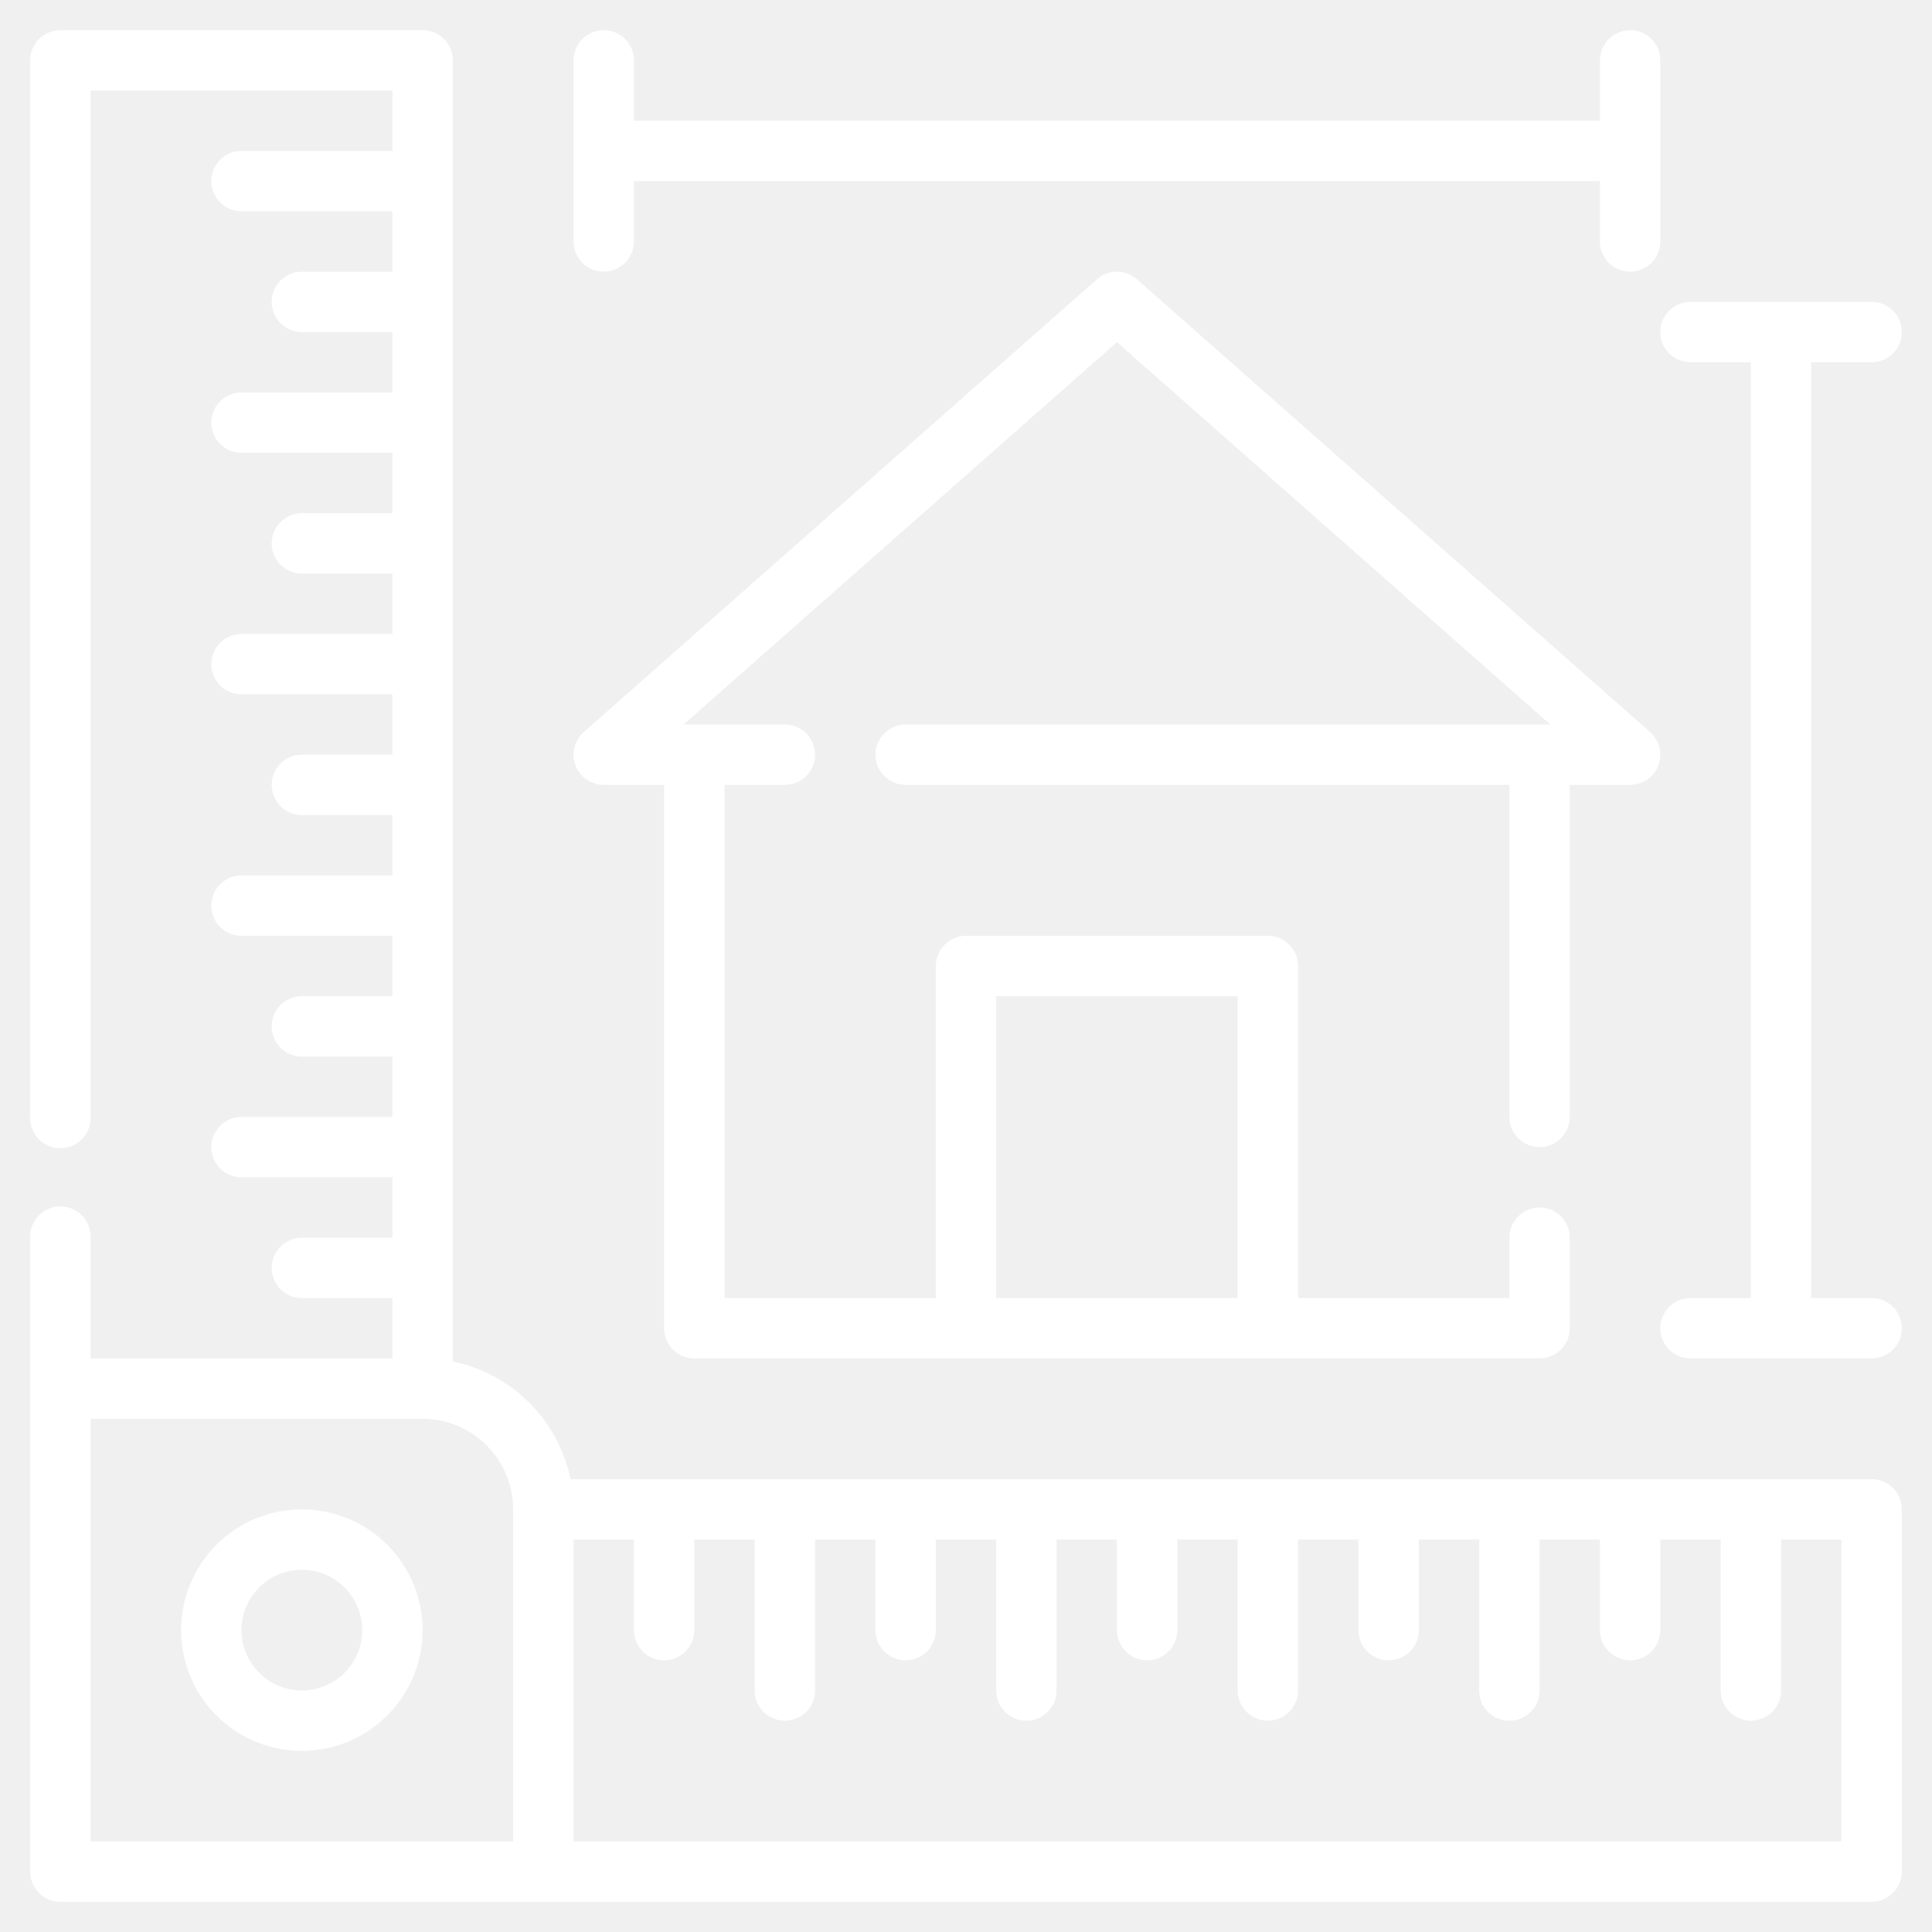
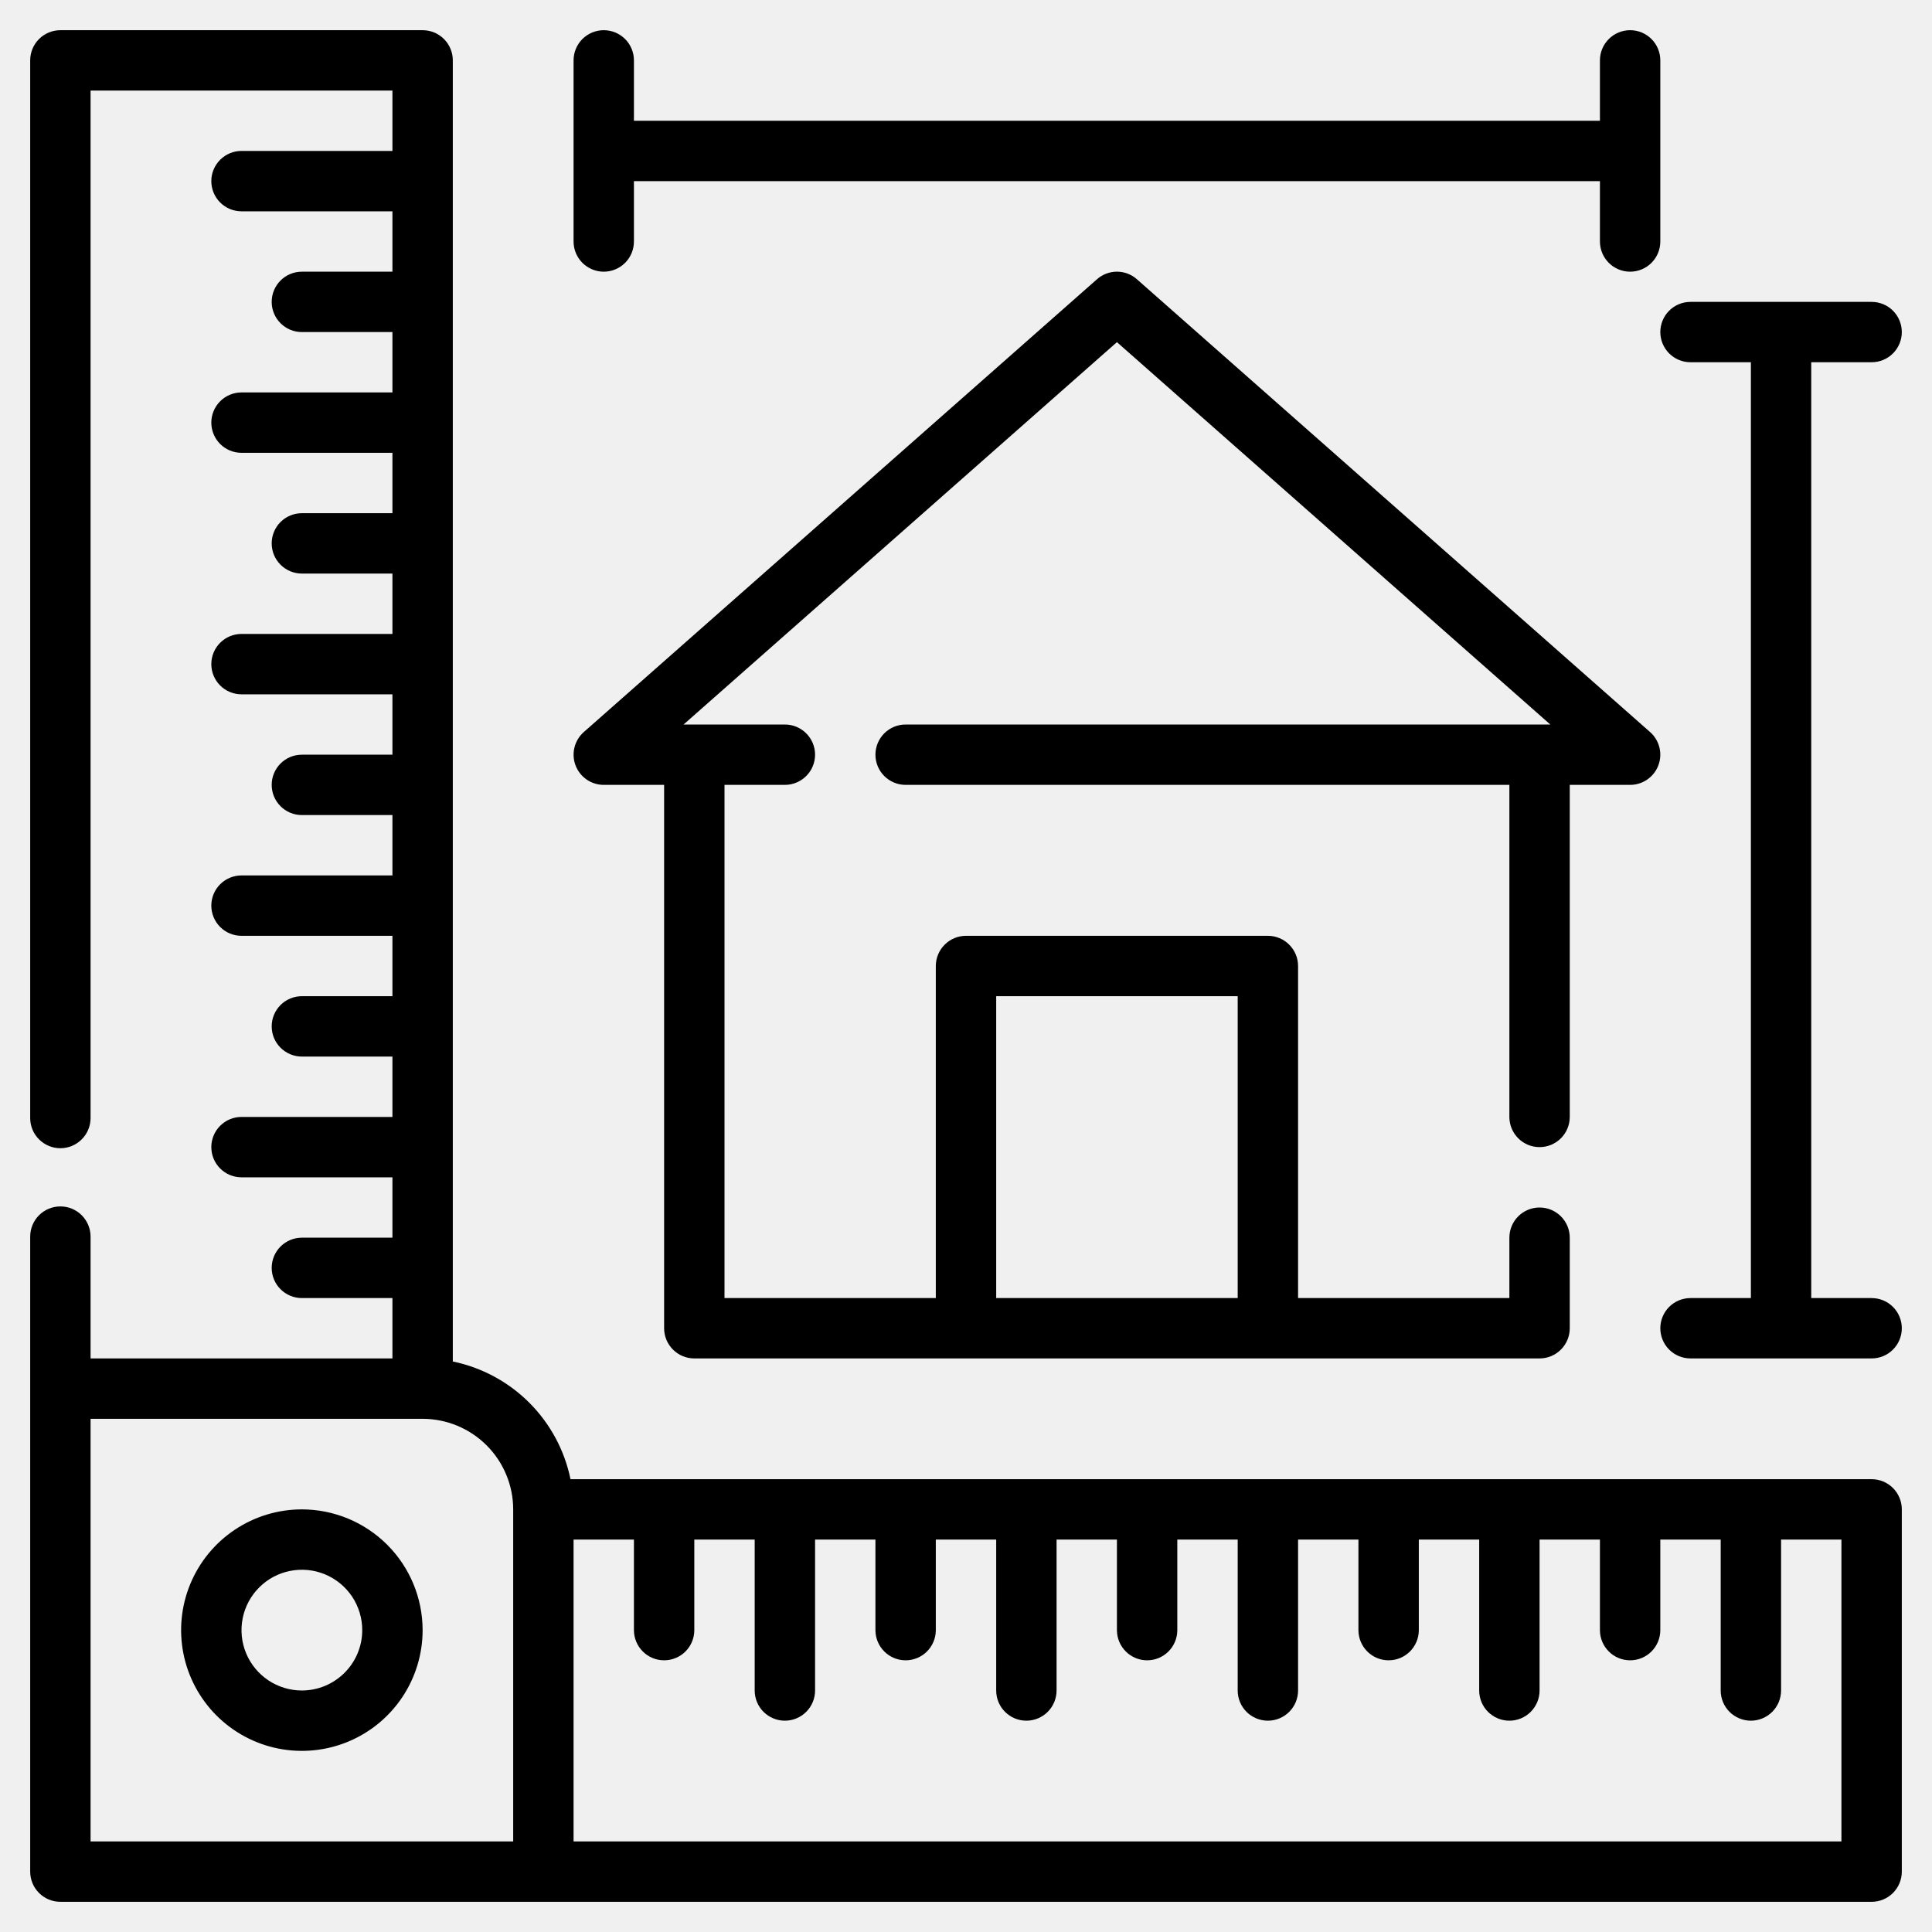
<svg xmlns="http://www.w3.org/2000/svg" width="75" height="75" viewBox="0 0 75 75" fill="none">
-   <path d="M72.656 57.422H22.147C21.915 56.297 21.359 55.265 20.547 54.453C19.735 53.641 18.703 53.085 17.578 52.853V2.344C17.578 2.033 17.455 1.735 17.235 1.515C17.015 1.295 16.717 1.172 16.406 1.172H2.344C2.033 1.172 1.735 1.295 1.515 1.515C1.295 1.735 1.172 2.033 1.172 2.344V43.402C1.172 43.713 1.295 44.011 1.515 44.23C1.735 44.45 2.033 44.574 2.344 44.574C2.655 44.574 2.953 44.45 3.172 44.23C3.392 44.011 3.516 43.713 3.516 43.402V3.516H15.234V5.859H9.375C9.064 5.859 8.766 5.983 8.546 6.203C8.327 6.422 8.203 6.72 8.203 7.031C8.203 7.342 8.327 7.64 8.546 7.86C8.766 8.08 9.064 8.203 9.375 8.203H15.234V10.547H11.719C11.408 10.547 11.11 10.67 10.89 10.89C10.67 11.11 10.547 11.408 10.547 11.719C10.547 12.03 10.67 12.328 10.89 12.547C11.11 12.767 11.408 12.891 11.719 12.891H15.234V15.234H9.375C9.064 15.234 8.766 15.358 8.546 15.578C8.327 15.797 8.203 16.095 8.203 16.406C8.203 16.717 8.327 17.015 8.546 17.235C8.766 17.455 9.064 17.578 9.375 17.578H15.234V19.922H11.719C11.408 19.922 11.11 20.045 10.89 20.265C10.67 20.485 10.547 20.783 10.547 21.094C10.547 21.405 10.67 21.703 10.89 21.922C11.11 22.142 11.408 22.266 11.719 22.266H15.234V24.609H9.375C9.064 24.609 8.766 24.733 8.546 24.953C8.327 25.172 8.203 25.47 8.203 25.781C8.203 26.092 8.327 26.39 8.546 26.61C8.766 26.83 9.064 26.953 9.375 26.953H15.234V29.297H11.719C11.408 29.297 11.11 29.42 10.89 29.64C10.67 29.86 10.547 30.158 10.547 30.469C10.547 30.78 10.67 31.078 10.89 31.297C11.11 31.517 11.408 31.641 11.719 31.641H15.234V33.984H9.375C9.064 33.984 8.766 34.108 8.546 34.328C8.327 34.547 8.203 34.845 8.203 35.156C8.203 35.467 8.327 35.765 8.546 35.985C8.766 36.205 9.064 36.328 9.375 36.328H15.234V38.672H11.719C11.408 38.672 11.11 38.795 10.89 39.015C10.67 39.235 10.547 39.533 10.547 39.844C10.547 40.155 10.67 40.453 10.89 40.672C11.11 40.892 11.408 41.016 11.719 41.016H15.234V43.359H9.375C9.064 43.359 8.766 43.483 8.546 43.703C8.327 43.922 8.203 44.22 8.203 44.531C8.203 44.842 8.327 45.14 8.546 45.36C8.766 45.58 9.064 45.703 9.375 45.703H15.234V48.047H11.719C11.408 48.047 11.11 48.17 10.89 48.39C10.67 48.61 10.547 48.908 10.547 49.219C10.547 49.53 10.67 49.828 10.89 50.047C11.11 50.267 11.408 50.391 11.719 50.391H15.234V52.734H3.516V48.005C3.516 47.694 3.392 47.396 3.172 47.176C2.953 46.956 2.655 46.833 2.344 46.833C2.033 46.833 1.735 46.956 1.515 47.176C1.295 47.396 1.172 47.694 1.172 48.005V72.656C1.172 72.967 1.295 73.265 1.515 73.485C1.735 73.705 2.033 73.828 2.344 73.828H72.656C72.967 73.828 73.265 73.705 73.485 73.485C73.705 73.265 73.828 72.967 73.828 72.656V58.594C73.828 58.283 73.705 57.985 73.485 57.765C73.265 57.545 72.967 57.422 72.656 57.422ZM3.516 55.078H16.406C17.338 55.079 18.232 55.45 18.891 56.109C19.55 56.768 19.921 57.662 19.922 58.594V71.484H3.516V55.078ZM71.484 71.484H22.266V59.766H24.609V63.281C24.609 63.592 24.733 63.89 24.953 64.11C25.172 64.33 25.47 64.453 25.781 64.453C26.092 64.453 26.39 64.33 26.61 64.11C26.83 63.89 26.953 63.592 26.953 63.281V59.766H29.297V65.625C29.297 65.936 29.42 66.234 29.64 66.454C29.86 66.673 30.158 66.797 30.469 66.797C30.78 66.797 31.078 66.673 31.297 66.454C31.517 66.234 31.641 65.936 31.641 65.625V59.766H33.984V63.281C33.984 63.592 34.108 63.89 34.328 64.11C34.547 64.33 34.845 64.453 35.156 64.453C35.467 64.453 35.765 64.33 35.985 64.11C36.205 63.89 36.328 63.592 36.328 63.281V59.766H38.672V65.625C38.672 65.936 38.795 66.234 39.015 66.454C39.235 66.673 39.533 66.797 39.844 66.797C40.155 66.797 40.453 66.673 40.672 66.454C40.892 66.234 41.016 65.936 41.016 65.625V59.766H43.359V63.281C43.359 63.592 43.483 63.89 43.703 64.11C43.922 64.33 44.22 64.453 44.531 64.453C44.842 64.453 45.14 64.33 45.36 64.11C45.58 63.89 45.703 63.592 45.703 63.281V59.766H48.047V65.625C48.047 65.936 48.17 66.234 48.39 66.454C48.61 66.673 48.908 66.797 49.219 66.797C49.53 66.797 49.828 66.673 50.047 66.454C50.267 66.234 50.391 65.936 50.391 65.625V59.766H52.734V63.281C52.734 63.592 52.858 63.89 53.078 64.11C53.297 64.33 53.595 64.453 53.906 64.453C54.217 64.453 54.515 64.33 54.735 64.11C54.955 63.89 55.078 63.592 55.078 63.281V59.766H57.422V65.625C57.422 65.936 57.545 66.234 57.765 66.454C57.985 66.673 58.283 66.797 58.594 66.797C58.905 66.797 59.203 66.673 59.422 66.454C59.642 66.234 59.766 65.936 59.766 65.625V59.766H62.109V63.281C62.109 63.592 62.233 63.89 62.453 64.11C62.672 64.33 62.97 64.453 63.281 64.453C63.592 64.453 63.89 64.33 64.11 64.11C64.33 63.89 64.453 63.592 64.453 63.281V59.766H66.797V65.625C66.797 65.936 66.92 66.234 67.14 66.454C67.36 66.673 67.658 66.797 67.969 66.797C68.279 66.797 68.578 66.673 68.797 66.454C69.017 66.234 69.141 65.936 69.141 65.625V59.766H71.484V71.484Z" fill="white" />
-   <path d="M59.766 44.531C60.077 44.531 60.375 44.408 60.594 44.188C60.814 43.968 60.938 43.67 60.938 43.359V30.469H63.281C63.519 30.469 63.752 30.396 63.947 30.261C64.143 30.125 64.293 29.934 64.377 29.711C64.461 29.488 64.476 29.245 64.418 29.015C64.361 28.784 64.235 28.576 64.056 28.418L44.134 10.84C43.92 10.651 43.645 10.546 43.359 10.546C43.074 10.546 42.798 10.651 42.585 10.84L22.663 28.418C22.484 28.576 22.358 28.784 22.301 29.015C22.243 29.245 22.258 29.488 22.342 29.711C22.426 29.934 22.576 30.125 22.771 30.261C22.967 30.396 23.2 30.469 23.438 30.469H25.781V51.563C25.781 51.873 25.905 52.172 26.125 52.391C26.344 52.611 26.642 52.734 26.953 52.734H59.766C60.077 52.734 60.375 52.611 60.594 52.391C60.814 52.172 60.938 51.873 60.938 51.563V48.047C60.938 47.736 60.814 47.438 60.594 47.218C60.375 46.999 60.077 46.875 59.766 46.875C59.455 46.875 59.157 46.999 58.937 47.218C58.717 47.438 58.594 47.736 58.594 48.047V50.391H50.391V37.5C50.391 37.189 50.267 36.891 50.047 36.672C49.828 36.452 49.53 36.328 49.219 36.328H37.5C37.189 36.328 36.891 36.452 36.672 36.672C36.452 36.891 36.328 37.189 36.328 37.5V50.391H28.125V30.469H30.469C30.78 30.469 31.078 30.345 31.297 30.126C31.517 29.906 31.641 29.608 31.641 29.297C31.641 28.986 31.517 28.688 31.297 28.468C31.078 28.249 30.78 28.125 30.469 28.125H26.537L43.359 13.282L60.182 28.125H35.156C34.846 28.125 34.547 28.249 34.328 28.468C34.108 28.688 33.984 28.986 33.984 29.297C33.984 29.608 34.108 29.906 34.328 30.126C34.547 30.345 34.846 30.469 35.156 30.469H58.594V43.359C58.594 43.67 58.717 43.968 58.937 44.188C59.157 44.408 59.455 44.531 59.766 44.531ZM38.672 38.672H48.047V50.391H38.672V38.672Z" fill="white" />
-   <path d="M72.656 50.391H70.312V14.062H72.656C72.967 14.062 73.265 13.939 73.485 13.719C73.705 13.499 73.828 13.201 73.828 12.891C73.828 12.58 73.705 12.282 73.485 12.062C73.265 11.842 72.967 11.719 72.656 11.719H65.625C65.314 11.719 65.016 11.842 64.796 12.062C64.577 12.282 64.453 12.58 64.453 12.891C64.453 13.201 64.577 13.499 64.796 13.719C65.016 13.939 65.314 14.062 65.625 14.062H67.969V50.391H65.625C65.314 50.391 65.016 50.514 64.796 50.734C64.577 50.954 64.453 51.252 64.453 51.562C64.453 51.873 64.577 52.171 64.796 52.391C65.016 52.611 65.314 52.734 65.625 52.734H72.656C72.967 52.734 73.265 52.611 73.485 52.391C73.705 52.171 73.828 51.873 73.828 51.562C73.828 51.252 73.705 50.954 73.485 50.734C73.265 50.514 72.967 50.391 72.656 50.391ZM23.438 10.547C23.748 10.547 24.046 10.423 24.266 10.204C24.486 9.984 24.609 9.686 24.609 9.375V7.031H62.109V9.375C62.109 9.686 62.233 9.984 62.453 10.204C62.672 10.423 62.97 10.547 63.281 10.547C63.592 10.547 63.89 10.423 64.11 10.204C64.33 9.984 64.453 9.686 64.453 9.375V2.344C64.453 2.033 64.33 1.735 64.11 1.515C63.89 1.295 63.592 1.172 63.281 1.172C62.97 1.172 62.672 1.295 62.453 1.515C62.233 1.735 62.109 2.033 62.109 2.344V4.688H24.609V2.344C24.609 2.033 24.486 1.735 24.266 1.515C24.046 1.295 23.748 1.172 23.438 1.172C23.127 1.172 22.829 1.295 22.609 1.515C22.389 1.735 22.266 2.033 22.266 2.344V9.375C22.266 9.686 22.389 9.984 22.609 10.204C22.829 10.423 23.127 10.547 23.438 10.547ZM11.719 58.594C10.792 58.594 9.885 58.869 9.115 59.384C8.344 59.899 7.743 60.631 7.388 61.487C7.033 62.344 6.94 63.286 7.121 64.196C7.302 65.105 7.749 65.94 8.404 66.596C9.06 67.251 9.895 67.698 10.804 67.879C11.714 68.059 12.656 67.967 13.513 67.612C14.369 67.257 15.101 66.656 15.616 65.885C16.131 65.115 16.406 64.208 16.406 63.281C16.405 62.038 15.911 60.847 15.032 59.968C14.153 59.089 12.962 58.595 11.719 58.594ZM11.719 65.625C11.255 65.625 10.802 65.487 10.417 65.23C10.031 64.972 9.731 64.606 9.553 64.178C9.376 63.75 9.33 63.279 9.42 62.824C9.51 62.369 9.734 61.952 10.062 61.624C10.389 61.296 10.807 61.073 11.261 60.983C11.716 60.892 12.187 60.938 12.616 61.116C13.044 61.293 13.41 61.594 13.668 61.979C13.925 62.365 14.062 62.818 14.062 63.281C14.062 63.903 13.815 64.498 13.375 64.938C12.936 65.377 12.34 65.624 11.719 65.625Z" fill="white" />
+   <path d="M72.656 57.422H22.147C21.915 56.297 21.359 55.265 20.547 54.453C19.735 53.641 18.703 53.085 17.578 52.853V2.344C17.578 2.033 17.455 1.735 17.235 1.515C17.015 1.295 16.717 1.172 16.406 1.172H2.344C2.033 1.172 1.735 1.295 1.515 1.515C1.295 1.735 1.172 2.033 1.172 2.344V43.402C1.172 43.713 1.295 44.011 1.515 44.23C1.735 44.45 2.033 44.574 2.344 44.574C2.655 44.574 2.953 44.45 3.172 44.23C3.392 44.011 3.516 43.713 3.516 43.402V3.516H15.234V5.859H9.375C9.064 5.859 8.766 5.983 8.546 6.203C8.327 6.422 8.203 6.72 8.203 7.031C8.203 7.342 8.327 7.64 8.546 7.86C8.766 8.08 9.064 8.203 9.375 8.203H15.234V10.547H11.719C11.408 10.547 11.11 10.67 10.89 10.89C10.67 11.11 10.547 11.408 10.547 11.719C10.547 12.03 10.67 12.328 10.89 12.547C11.11 12.767 11.408 12.891 11.719 12.891H15.234V15.234H9.375C9.064 15.234 8.766 15.358 8.546 15.578C8.327 15.797 8.203 16.095 8.203 16.406C8.203 16.717 8.327 17.015 8.546 17.235C8.766 17.455 9.064 17.578 9.375 17.578H15.234V19.922H11.719C11.408 19.922 11.11 20.045 10.89 20.265C10.67 20.485 10.547 20.783 10.547 21.094C10.547 21.405 10.67 21.703 10.89 21.922C11.11 22.142 11.408 22.266 11.719 22.266H15.234V24.609H9.375C9.064 24.609 8.766 24.733 8.546 24.953C8.327 25.172 8.203 25.47 8.203 25.781C8.203 26.092 8.327 26.39 8.546 26.61C8.766 26.83 9.064 26.953 9.375 26.953H15.234V29.297H11.719C11.408 29.297 11.11 29.42 10.89 29.64C10.67 29.86 10.547 30.158 10.547 30.469C10.547 30.78 10.67 31.078 10.89 31.297C11.11 31.517 11.408 31.641 11.719 31.641H15.234V33.984H9.375C9.064 33.984 8.766 34.108 8.546 34.328C8.327 34.547 8.203 34.845 8.203 35.156C8.203 35.467 8.327 35.765 8.546 35.985C8.766 36.205 9.064 36.328 9.375 36.328H15.234V38.672H11.719C11.408 38.672 11.11 38.795 10.89 39.015C10.67 39.235 10.547 39.533 10.547 39.844C10.547 40.155 10.67 40.453 10.89 40.672C11.11 40.892 11.408 41.016 11.719 41.016H15.234V43.359H9.375C9.064 43.359 8.766 43.483 8.546 43.703C8.327 43.922 8.203 44.22 8.203 44.531C8.203 44.842 8.327 45.14 8.546 45.36C8.766 45.58 9.064 45.703 9.375 45.703H15.234V48.047H11.719C11.408 48.047 11.11 48.17 10.89 48.39C10.67 48.61 10.547 48.908 10.547 49.219C10.547 49.53 10.67 49.828 10.89 50.047C11.11 50.267 11.408 50.391 11.719 50.391H15.234V52.734H3.516V48.005C3.516 47.694 3.392 47.396 3.172 47.176C2.953 46.956 2.655 46.833 2.344 46.833C2.033 46.833 1.735 46.956 1.515 47.176C1.295 47.396 1.172 47.694 1.172 48.005V72.656C1.172 72.967 1.295 73.265 1.515 73.485C1.735 73.705 2.033 73.828 2.344 73.828H72.656C72.967 73.828 73.265 73.705 73.485 73.485C73.705 73.265 73.828 72.967 73.828 72.656V58.594C73.828 58.283 73.705 57.985 73.485 57.765C73.265 57.545 72.967 57.422 72.656 57.422ZM3.516 55.078H16.406C17.338 55.079 18.232 55.45 18.891 56.109C19.55 56.768 19.921 57.662 19.922 58.594V71.484H3.516V55.078ZM71.484 71.484H22.266V59.766H24.609V63.281C24.609 63.592 24.733 63.89 24.953 64.11C25.172 64.33 25.47 64.453 25.781 64.453C26.092 64.453 26.39 64.33 26.61 64.11C26.83 63.89 26.953 63.592 26.953 63.281V59.766H29.297V65.625C29.297 65.936 29.42 66.234 29.64 66.454C29.86 66.673 30.158 66.797 30.469 66.797C30.78 66.797 31.078 66.673 31.297 66.454C31.517 66.234 31.641 65.936 31.641 65.625V59.766H33.984V63.281C33.984 63.592 34.108 63.89 34.328 64.11C34.547 64.33 34.845 64.453 35.156 64.453C35.467 64.453 35.765 64.33 35.985 64.11C36.205 63.89 36.328 63.592 36.328 63.281V59.766H38.672V65.625C38.672 65.936 38.795 66.234 39.015 66.454C39.235 66.673 39.533 66.797 39.844 66.797C40.155 66.797 40.453 66.673 40.672 66.454C40.892 66.234 41.016 65.936 41.016 65.625V59.766H43.359V63.281C43.359 63.592 43.483 63.89 43.703 64.11C43.922 64.33 44.22 64.453 44.531 64.453C44.842 64.453 45.14 64.33 45.36 64.11C45.58 63.89 45.703 63.592 45.703 63.281V59.766H48.047V65.625C48.047 65.936 48.17 66.234 48.39 66.454C48.61 66.673 48.908 66.797 49.219 66.797C49.53 66.797 49.828 66.673 50.047 66.454C50.267 66.234 50.391 65.936 50.391 65.625V59.766H52.734V63.281C52.734 63.592 52.858 63.89 53.078 64.11C53.297 64.33 53.595 64.453 53.906 64.453C54.217 64.453 54.515 64.33 54.735 64.11C54.955 63.89 55.078 63.592 55.078 63.281V59.766H57.422V65.625C57.422 65.936 57.545 66.234 57.765 66.454C57.985 66.673 58.283 66.797 58.594 66.797C58.905 66.797 59.203 66.673 59.422 66.454C59.642 66.234 59.766 65.936 59.766 65.625V59.766H62.109V63.281C62.109 63.592 62.233 63.89 62.453 64.11C62.672 64.33 62.97 64.453 63.281 64.453C63.592 64.453 63.89 64.33 64.11 64.11C64.33 63.89 64.453 63.592 64.453 63.281V59.766H66.797V65.625C66.797 65.936 66.92 66.234 67.14 66.454C67.36 66.673 67.658 66.797 67.969 66.797C68.279 66.797 68.578 66.673 68.797 66.454C69.017 66.234 69.141 65.936 69.141 65.625V59.766H71.484V71.484Z" fill="currentColor" />
+   <path d="M59.766 44.531C60.077 44.531 60.375 44.408 60.594 44.188C60.814 43.968 60.938 43.67 60.938 43.359V30.469H63.281C63.519 30.469 63.752 30.396 63.947 30.261C64.143 30.125 64.293 29.934 64.377 29.711C64.461 29.488 64.476 29.245 64.418 29.015C64.361 28.784 64.235 28.576 64.056 28.418L44.134 10.84C43.92 10.651 43.645 10.546 43.359 10.546C43.074 10.546 42.798 10.651 42.585 10.84L22.663 28.418C22.484 28.576 22.358 28.784 22.301 29.015C22.243 29.245 22.258 29.488 22.342 29.711C22.426 29.934 22.576 30.125 22.771 30.261C22.967 30.396 23.2 30.469 23.438 30.469H25.781V51.563C25.781 51.873 25.905 52.172 26.125 52.391C26.344 52.611 26.642 52.734 26.953 52.734H59.766C60.077 52.734 60.375 52.611 60.594 52.391C60.814 52.172 60.938 51.873 60.938 51.563V48.047C60.938 47.736 60.814 47.438 60.594 47.218C60.375 46.999 60.077 46.875 59.766 46.875C59.455 46.875 59.157 46.999 58.937 47.218C58.717 47.438 58.594 47.736 58.594 48.047V50.391H50.391V37.5C50.391 37.189 50.267 36.891 50.047 36.672C49.828 36.452 49.53 36.328 49.219 36.328H37.5C37.189 36.328 36.891 36.452 36.672 36.672C36.452 36.891 36.328 37.189 36.328 37.5V50.391H28.125V30.469H30.469C30.78 30.469 31.078 30.345 31.297 30.126C31.517 29.906 31.641 29.608 31.641 29.297C31.641 28.986 31.517 28.688 31.297 28.468C31.078 28.249 30.78 28.125 30.469 28.125H26.537L43.359 13.282L60.182 28.125H35.156C34.846 28.125 34.547 28.249 34.328 28.468C34.108 28.688 33.984 28.986 33.984 29.297C33.984 29.608 34.108 29.906 34.328 30.126C34.547 30.345 34.846 30.469 35.156 30.469H58.594V43.359C58.594 43.67 58.717 43.968 58.937 44.188C59.157 44.408 59.455 44.531 59.766 44.531ZM38.672 38.672H48.047V50.391H38.672V38.672Z" fill="currentColor" />
+   <path d="M72.656 50.391H70.312V14.062H72.656C72.967 14.062 73.265 13.939 73.485 13.719C73.705 13.499 73.828 13.201 73.828 12.891C73.828 12.58 73.705 12.282 73.485 12.062C73.265 11.842 72.967 11.719 72.656 11.719H65.625C65.314 11.719 65.016 11.842 64.796 12.062C64.577 12.282 64.453 12.58 64.453 12.891C64.453 13.201 64.577 13.499 64.796 13.719C65.016 13.939 65.314 14.062 65.625 14.062H67.969V50.391H65.625C65.314 50.391 65.016 50.514 64.796 50.734C64.577 50.954 64.453 51.252 64.453 51.562C64.453 51.873 64.577 52.171 64.796 52.391C65.016 52.611 65.314 52.734 65.625 52.734H72.656C72.967 52.734 73.265 52.611 73.485 52.391C73.705 52.171 73.828 51.873 73.828 51.562C73.828 51.252 73.705 50.954 73.485 50.734C73.265 50.514 72.967 50.391 72.656 50.391ZM23.438 10.547C23.748 10.547 24.046 10.423 24.266 10.204C24.486 9.984 24.609 9.686 24.609 9.375V7.031H62.109V9.375C62.109 9.686 62.233 9.984 62.453 10.204C62.672 10.423 62.97 10.547 63.281 10.547C63.592 10.547 63.89 10.423 64.11 10.204C64.33 9.984 64.453 9.686 64.453 9.375V2.344C64.453 2.033 64.33 1.735 64.11 1.515C63.89 1.295 63.592 1.172 63.281 1.172C62.97 1.172 62.672 1.295 62.453 1.515C62.233 1.735 62.109 2.033 62.109 2.344V4.688H24.609V2.344C24.609 2.033 24.486 1.735 24.266 1.515C24.046 1.295 23.748 1.172 23.438 1.172C23.127 1.172 22.829 1.295 22.609 1.515C22.389 1.735 22.266 2.033 22.266 2.344V9.375C22.266 9.686 22.389 9.984 22.609 10.204C22.829 10.423 23.127 10.547 23.438 10.547ZM11.719 58.594C10.792 58.594 9.885 58.869 9.115 59.384C8.344 59.899 7.743 60.631 7.388 61.487C7.033 62.344 6.94 63.286 7.121 64.196C7.302 65.105 7.749 65.94 8.404 66.596C9.06 67.251 9.895 67.698 10.804 67.879C11.714 68.059 12.656 67.967 13.513 67.612C14.369 67.257 15.101 66.656 15.616 65.885C16.131 65.115 16.406 64.208 16.406 63.281C16.405 62.038 15.911 60.847 15.032 59.968C14.153 59.089 12.962 58.595 11.719 58.594ZM11.719 65.625C11.255 65.625 10.802 65.487 10.417 65.23C10.031 64.972 9.731 64.606 9.553 64.178C9.376 63.75 9.33 63.279 9.42 62.824C9.51 62.369 9.734 61.952 10.062 61.624C10.389 61.296 10.807 61.073 11.261 60.983C11.716 60.892 12.187 60.938 12.616 61.116C13.044 61.293 13.41 61.594 13.668 61.979C13.925 62.365 14.062 62.818 14.062 63.281C14.062 63.903 13.815 64.498 13.375 64.938C12.936 65.377 12.34 65.624 11.719 65.625Z" fill="currentColor" />
</svg>
